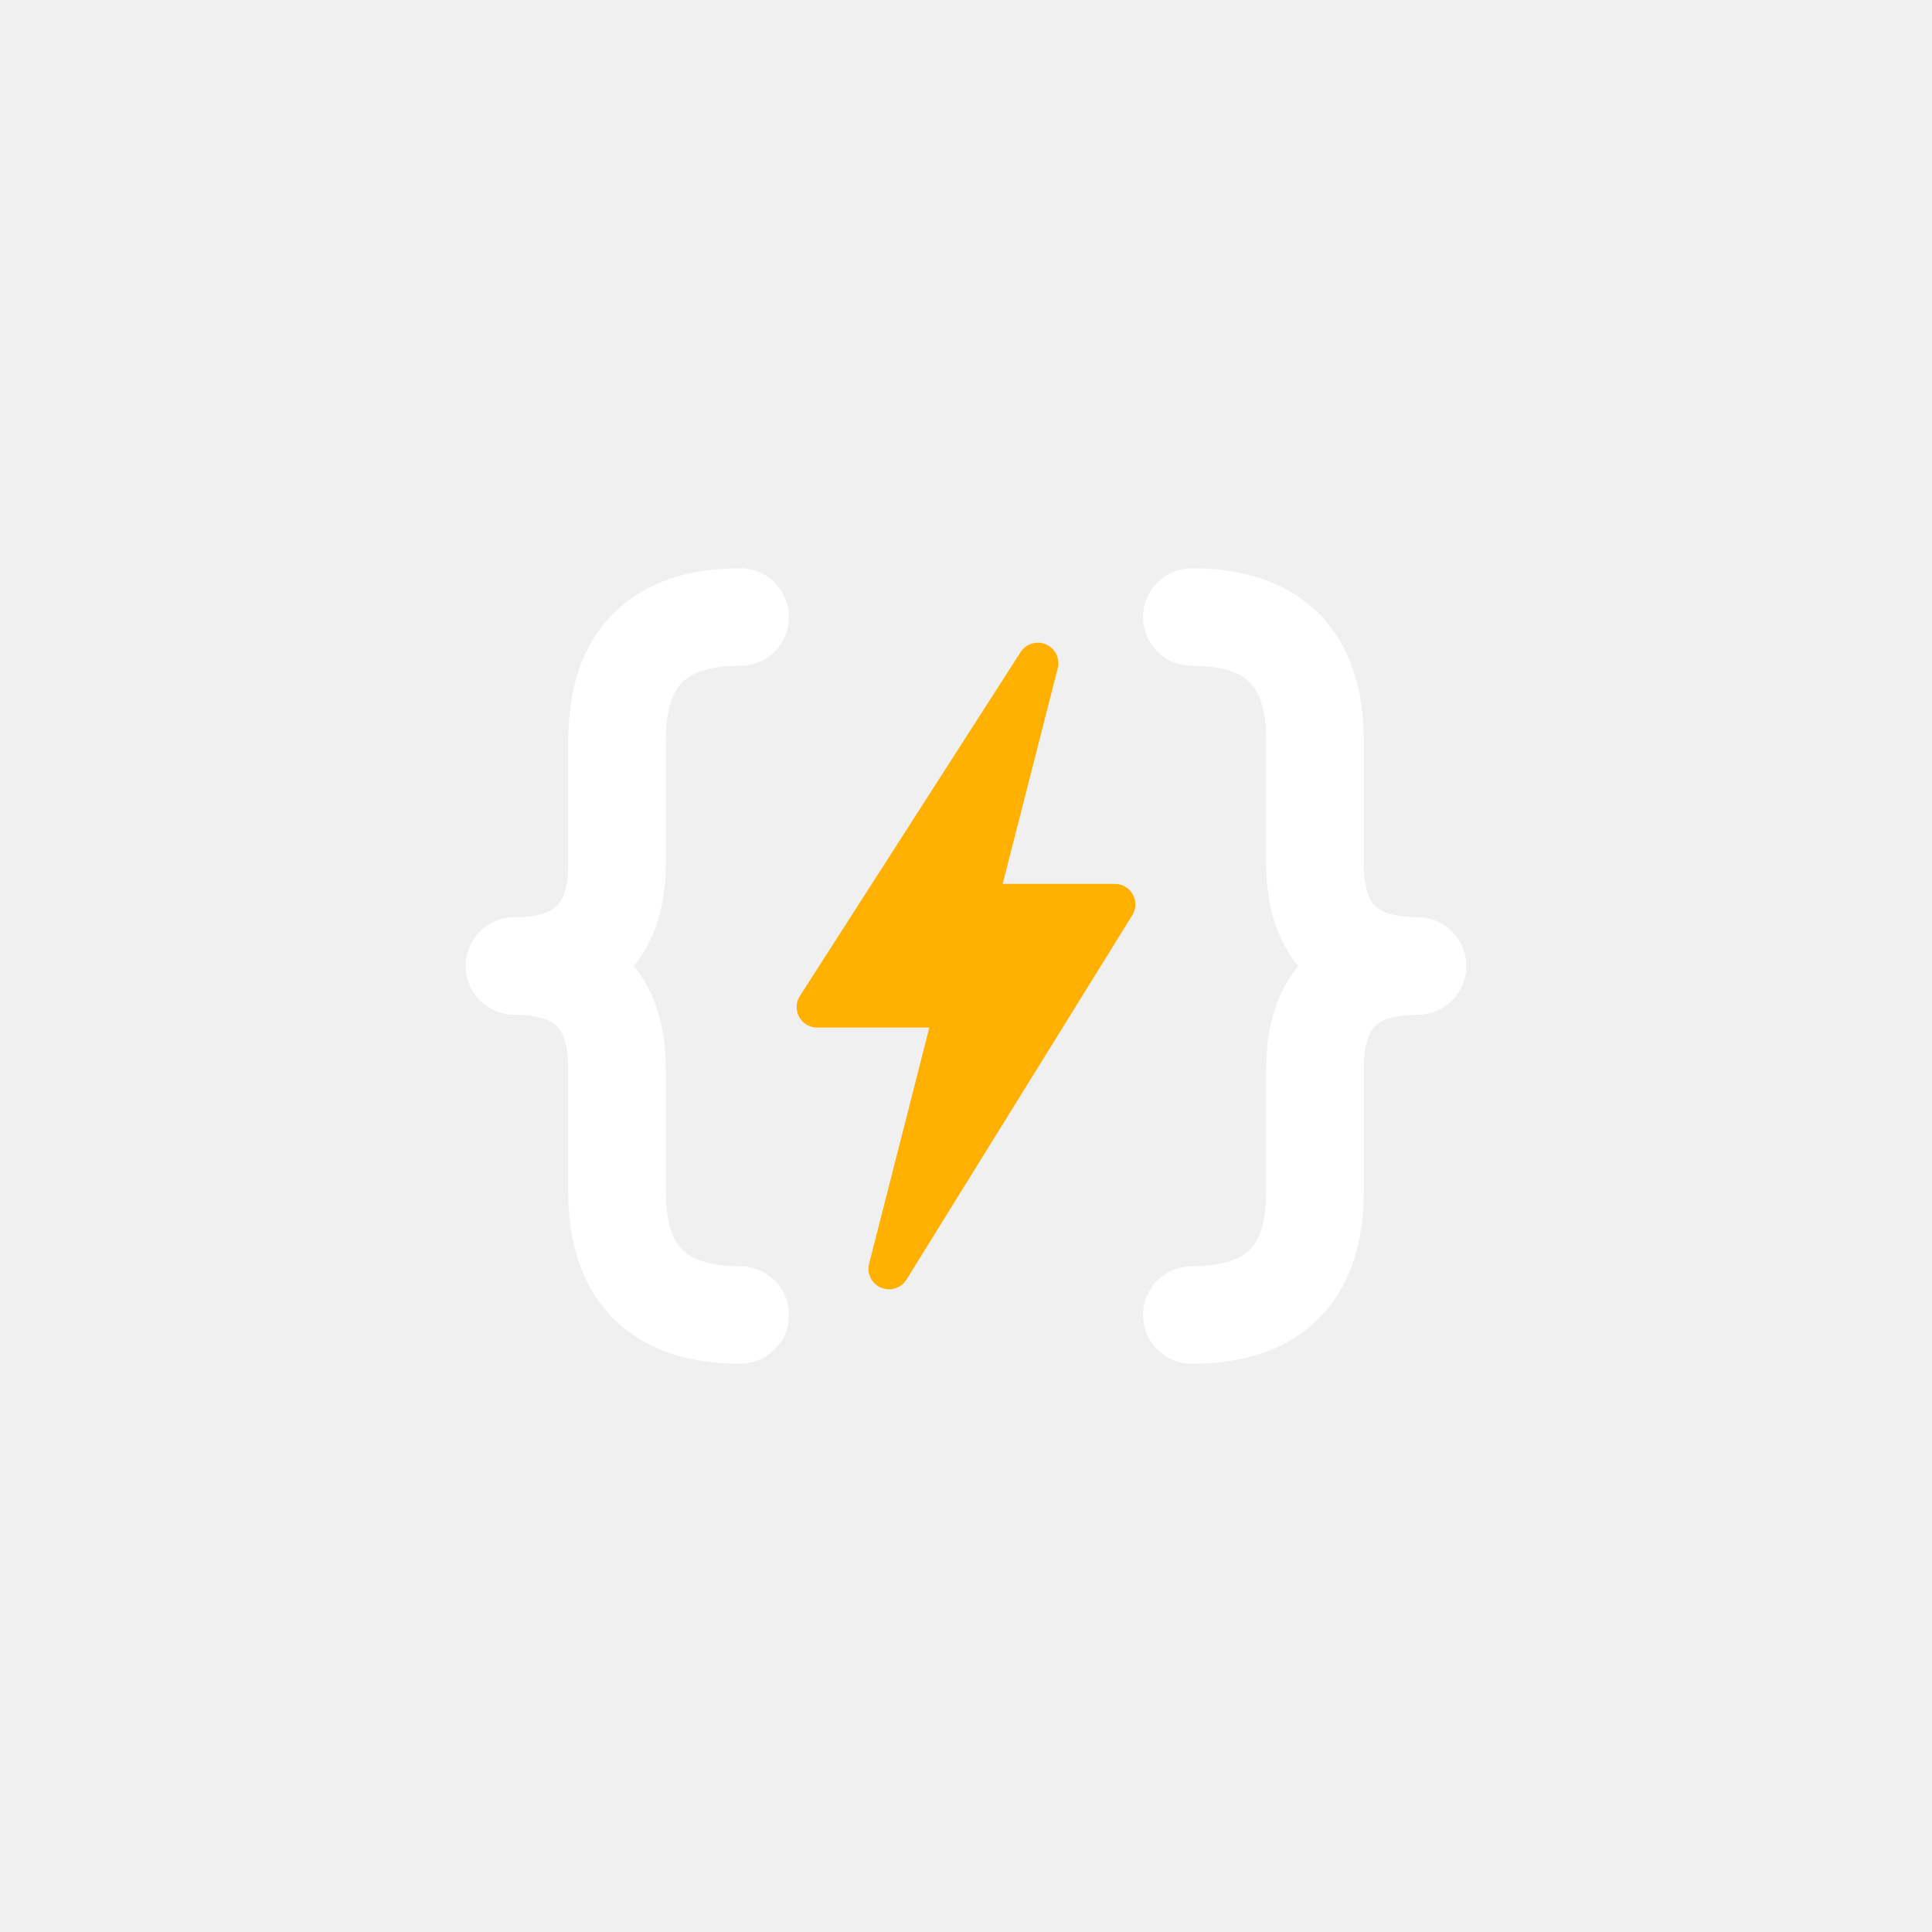
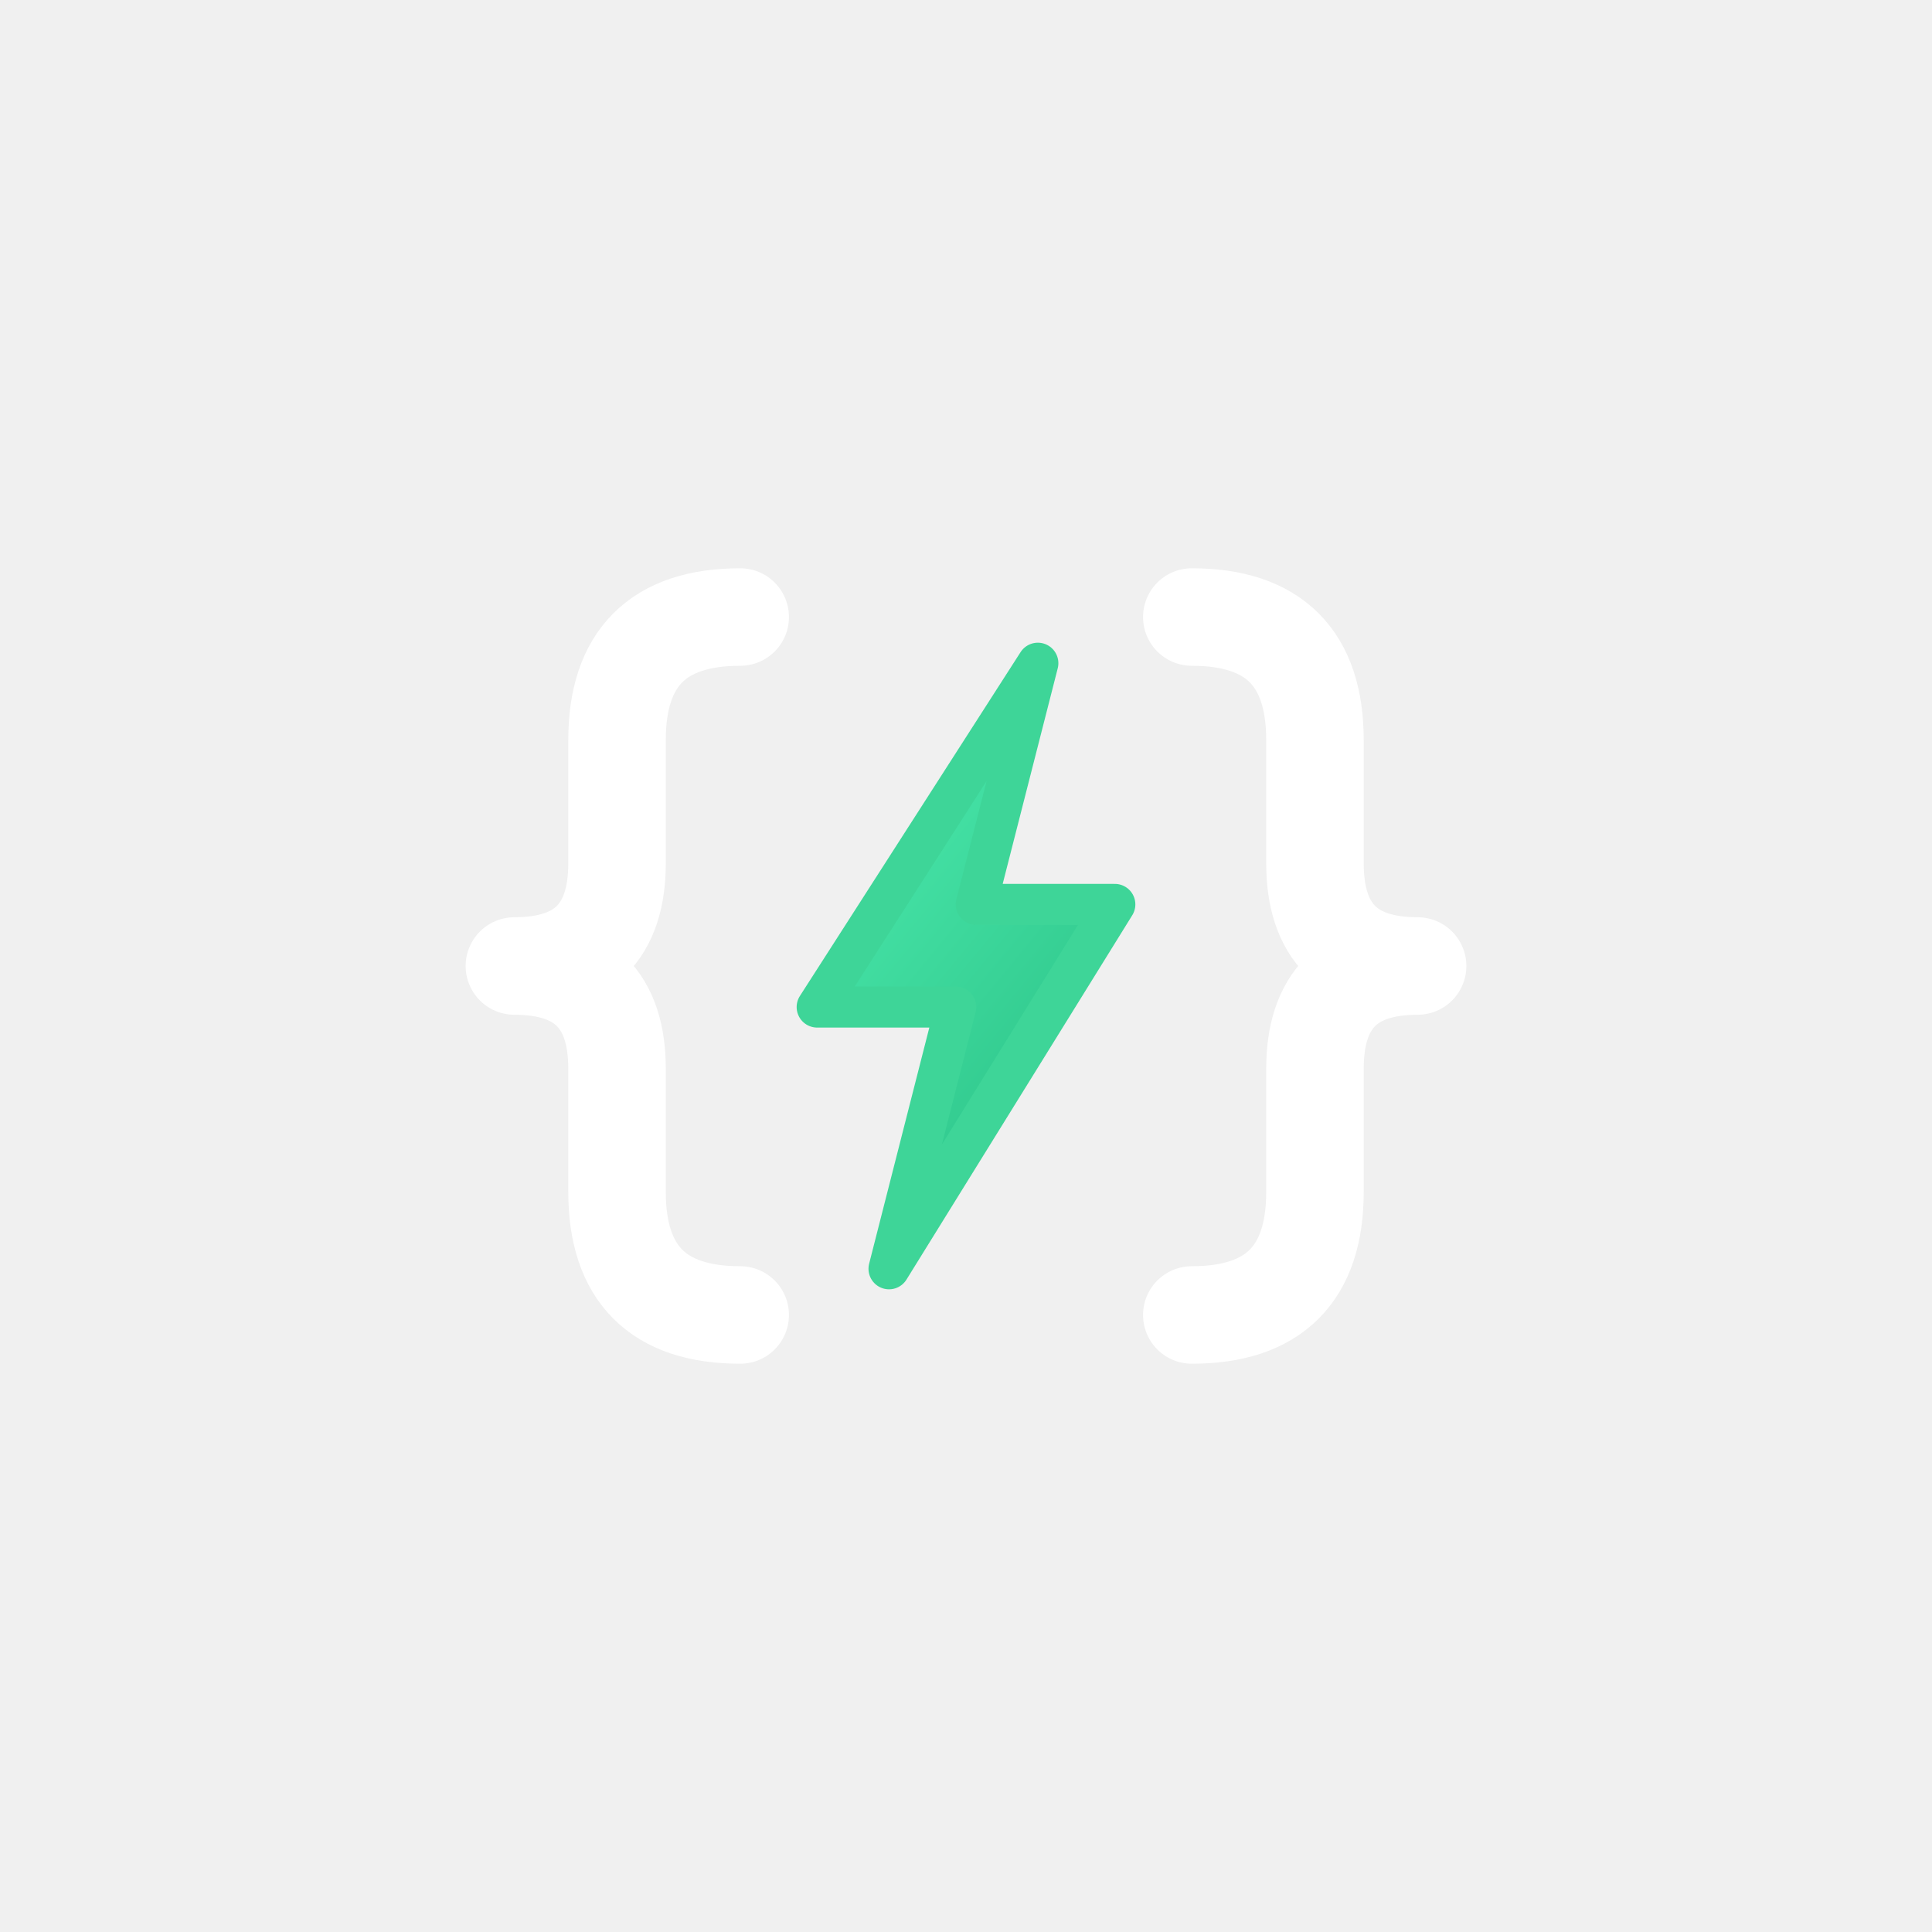
<svg xmlns="http://www.w3.org/2000/svg" width="512" height="512" viewBox="0 0 512 512">
+   <defs>
+     <linearGradient id="boltGradFg" x1="20%" y1="0%" x2="80%" y2="100%">
+       <stop offset="0%" stop-color="#4EEDB0" />
+       <stop offset="100%" stop-color="#28BE83" />
+     </linearGradient>
+   </defs>
  <g transform="translate(256 256) scale(0.68) translate(-256 -256)">
    <g fill="none" stroke="#FFFFFF" stroke-width="38" stroke-linecap="round" stroke-linejoin="round">
      <path id="brace" d="M168 120 Q120 120 120 168 V216 Q120 256 80 256 Q120 256 120 296 V344 Q120 392 168 392" />
      <use href="#brace" transform="translate(512 0) scale(-1 1)" />
    </g>
-     <path d="M284 138 L198 272 H252 L226 374 L314 232 H260 Z" fill="#FFB000" stroke="#FFB000" stroke-width="16" stroke-linejoin="round" />
+     <path d="M284 138 L198 272 H252 L226 374 L314 232 H260 Z" fill="url(#boltGradFg)" stroke="#3ED598" stroke-width="16" stroke-linejoin="round" />
  </g>
</svg>
